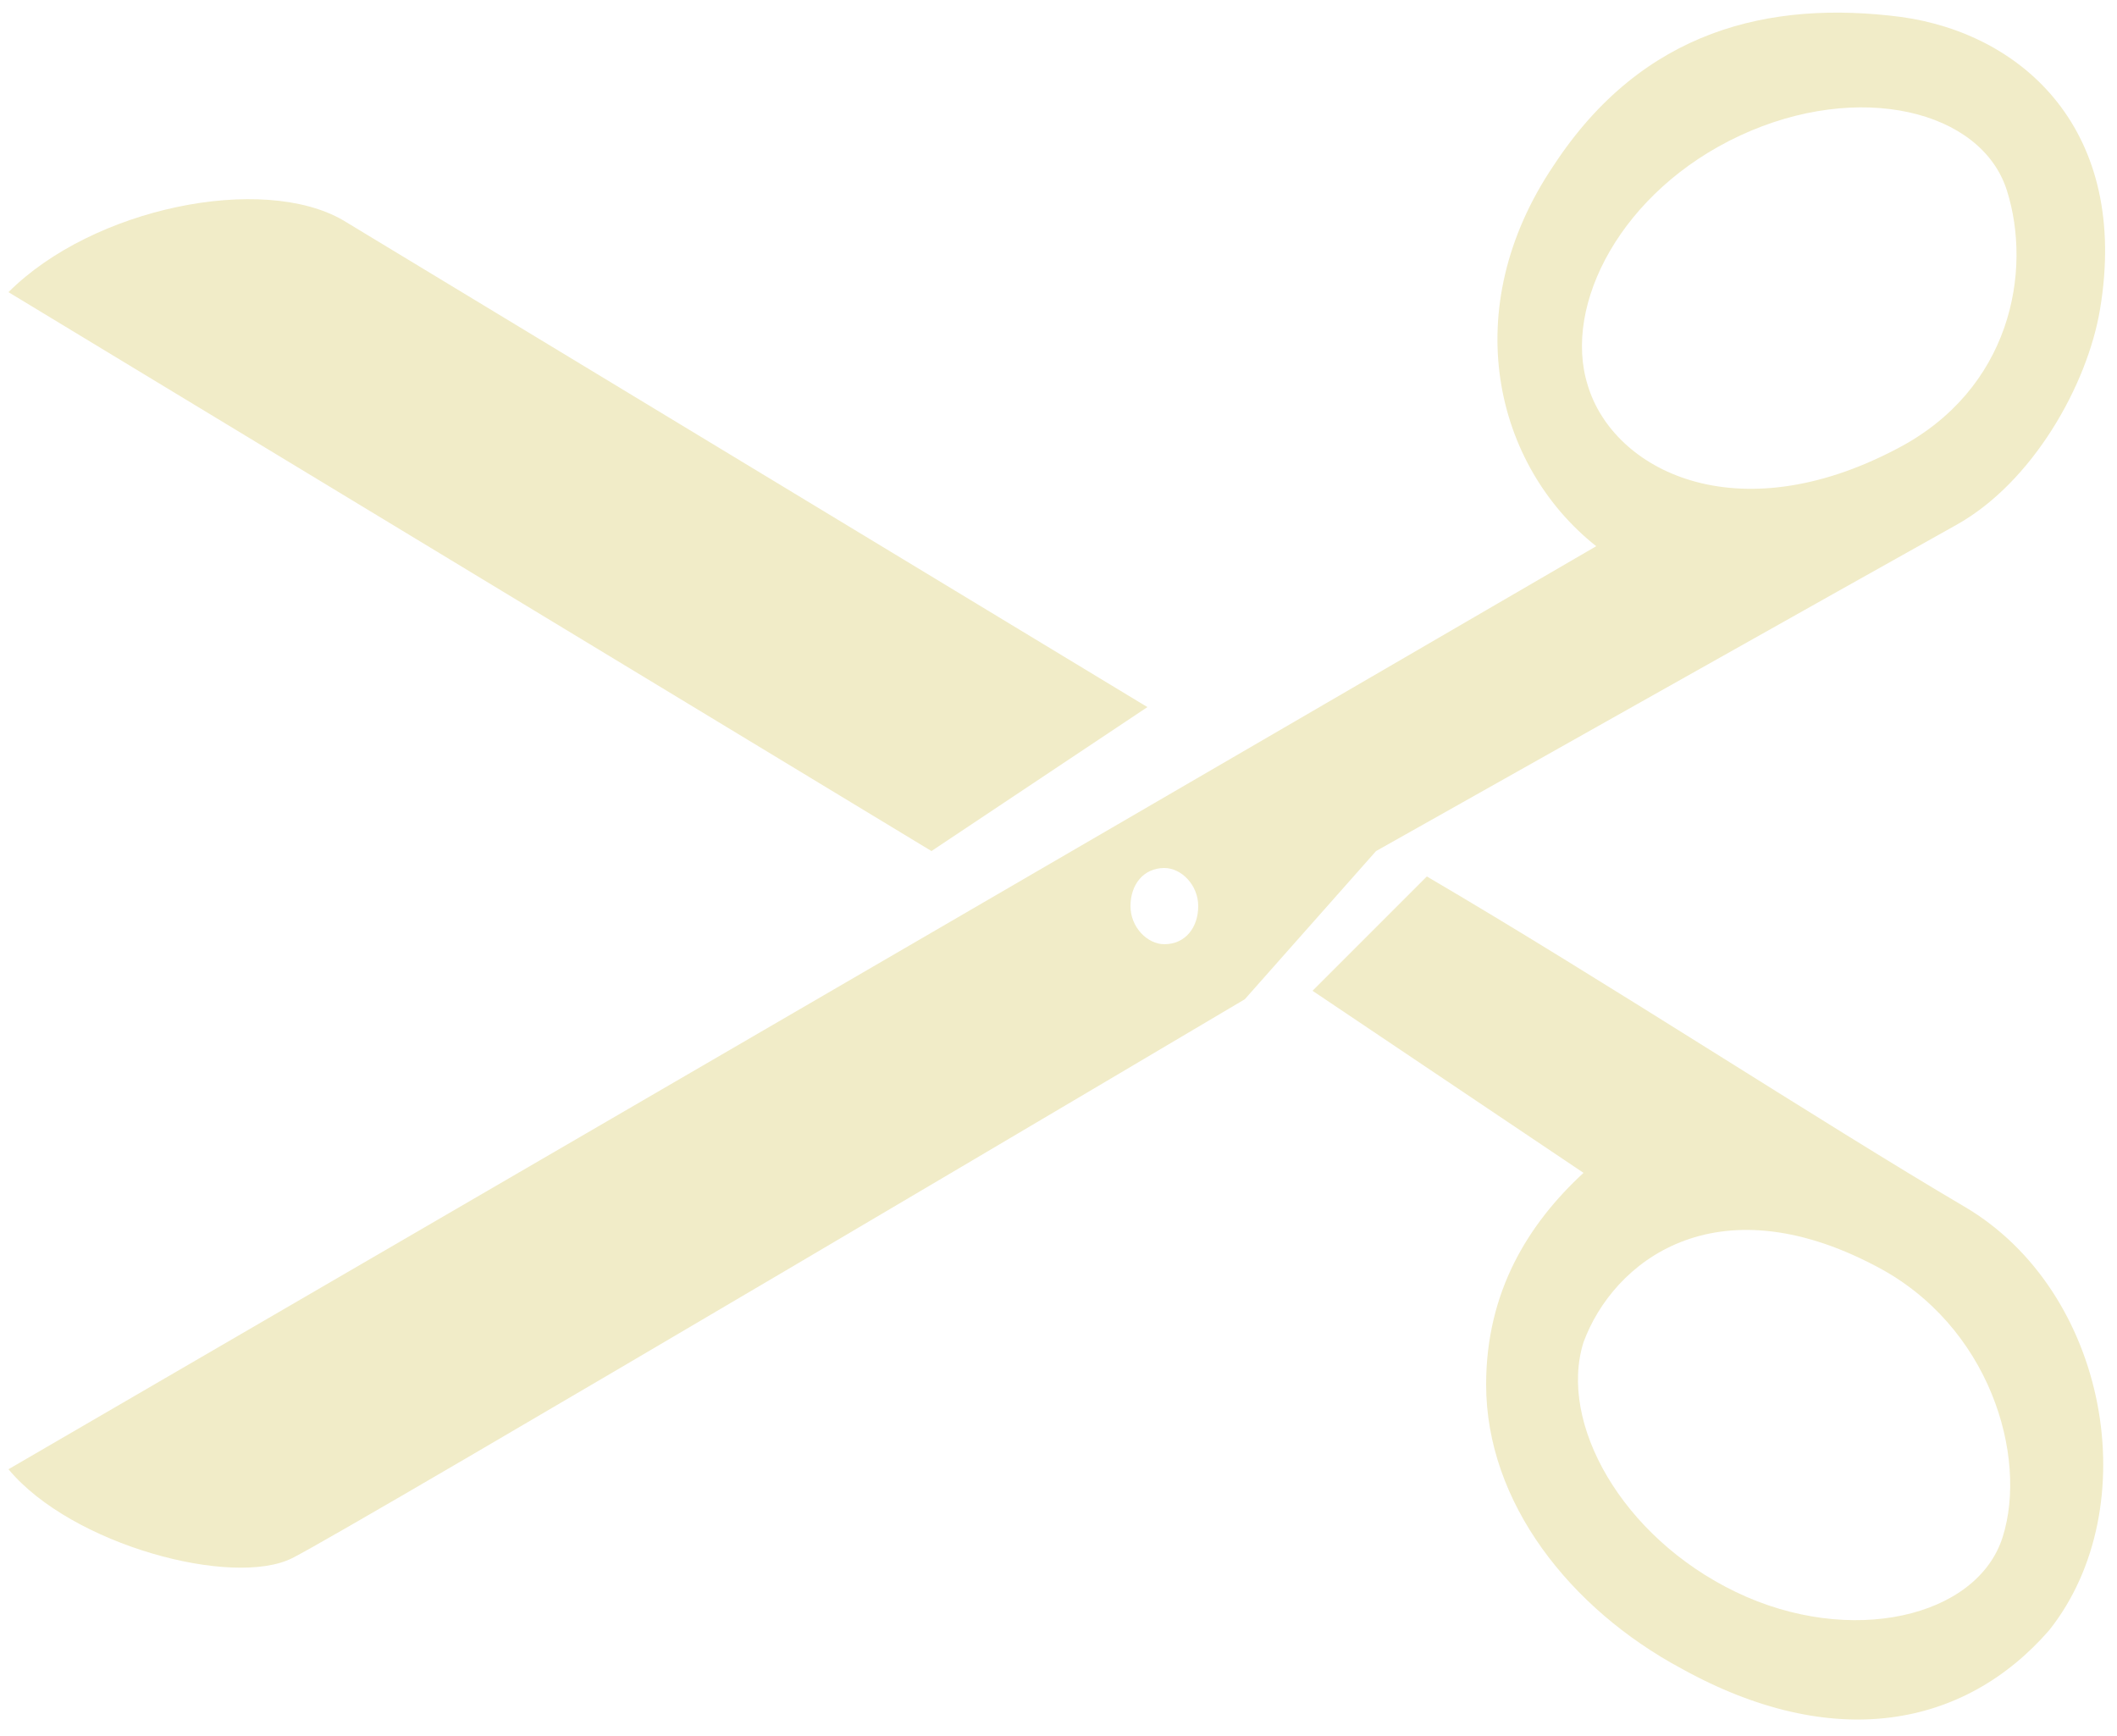
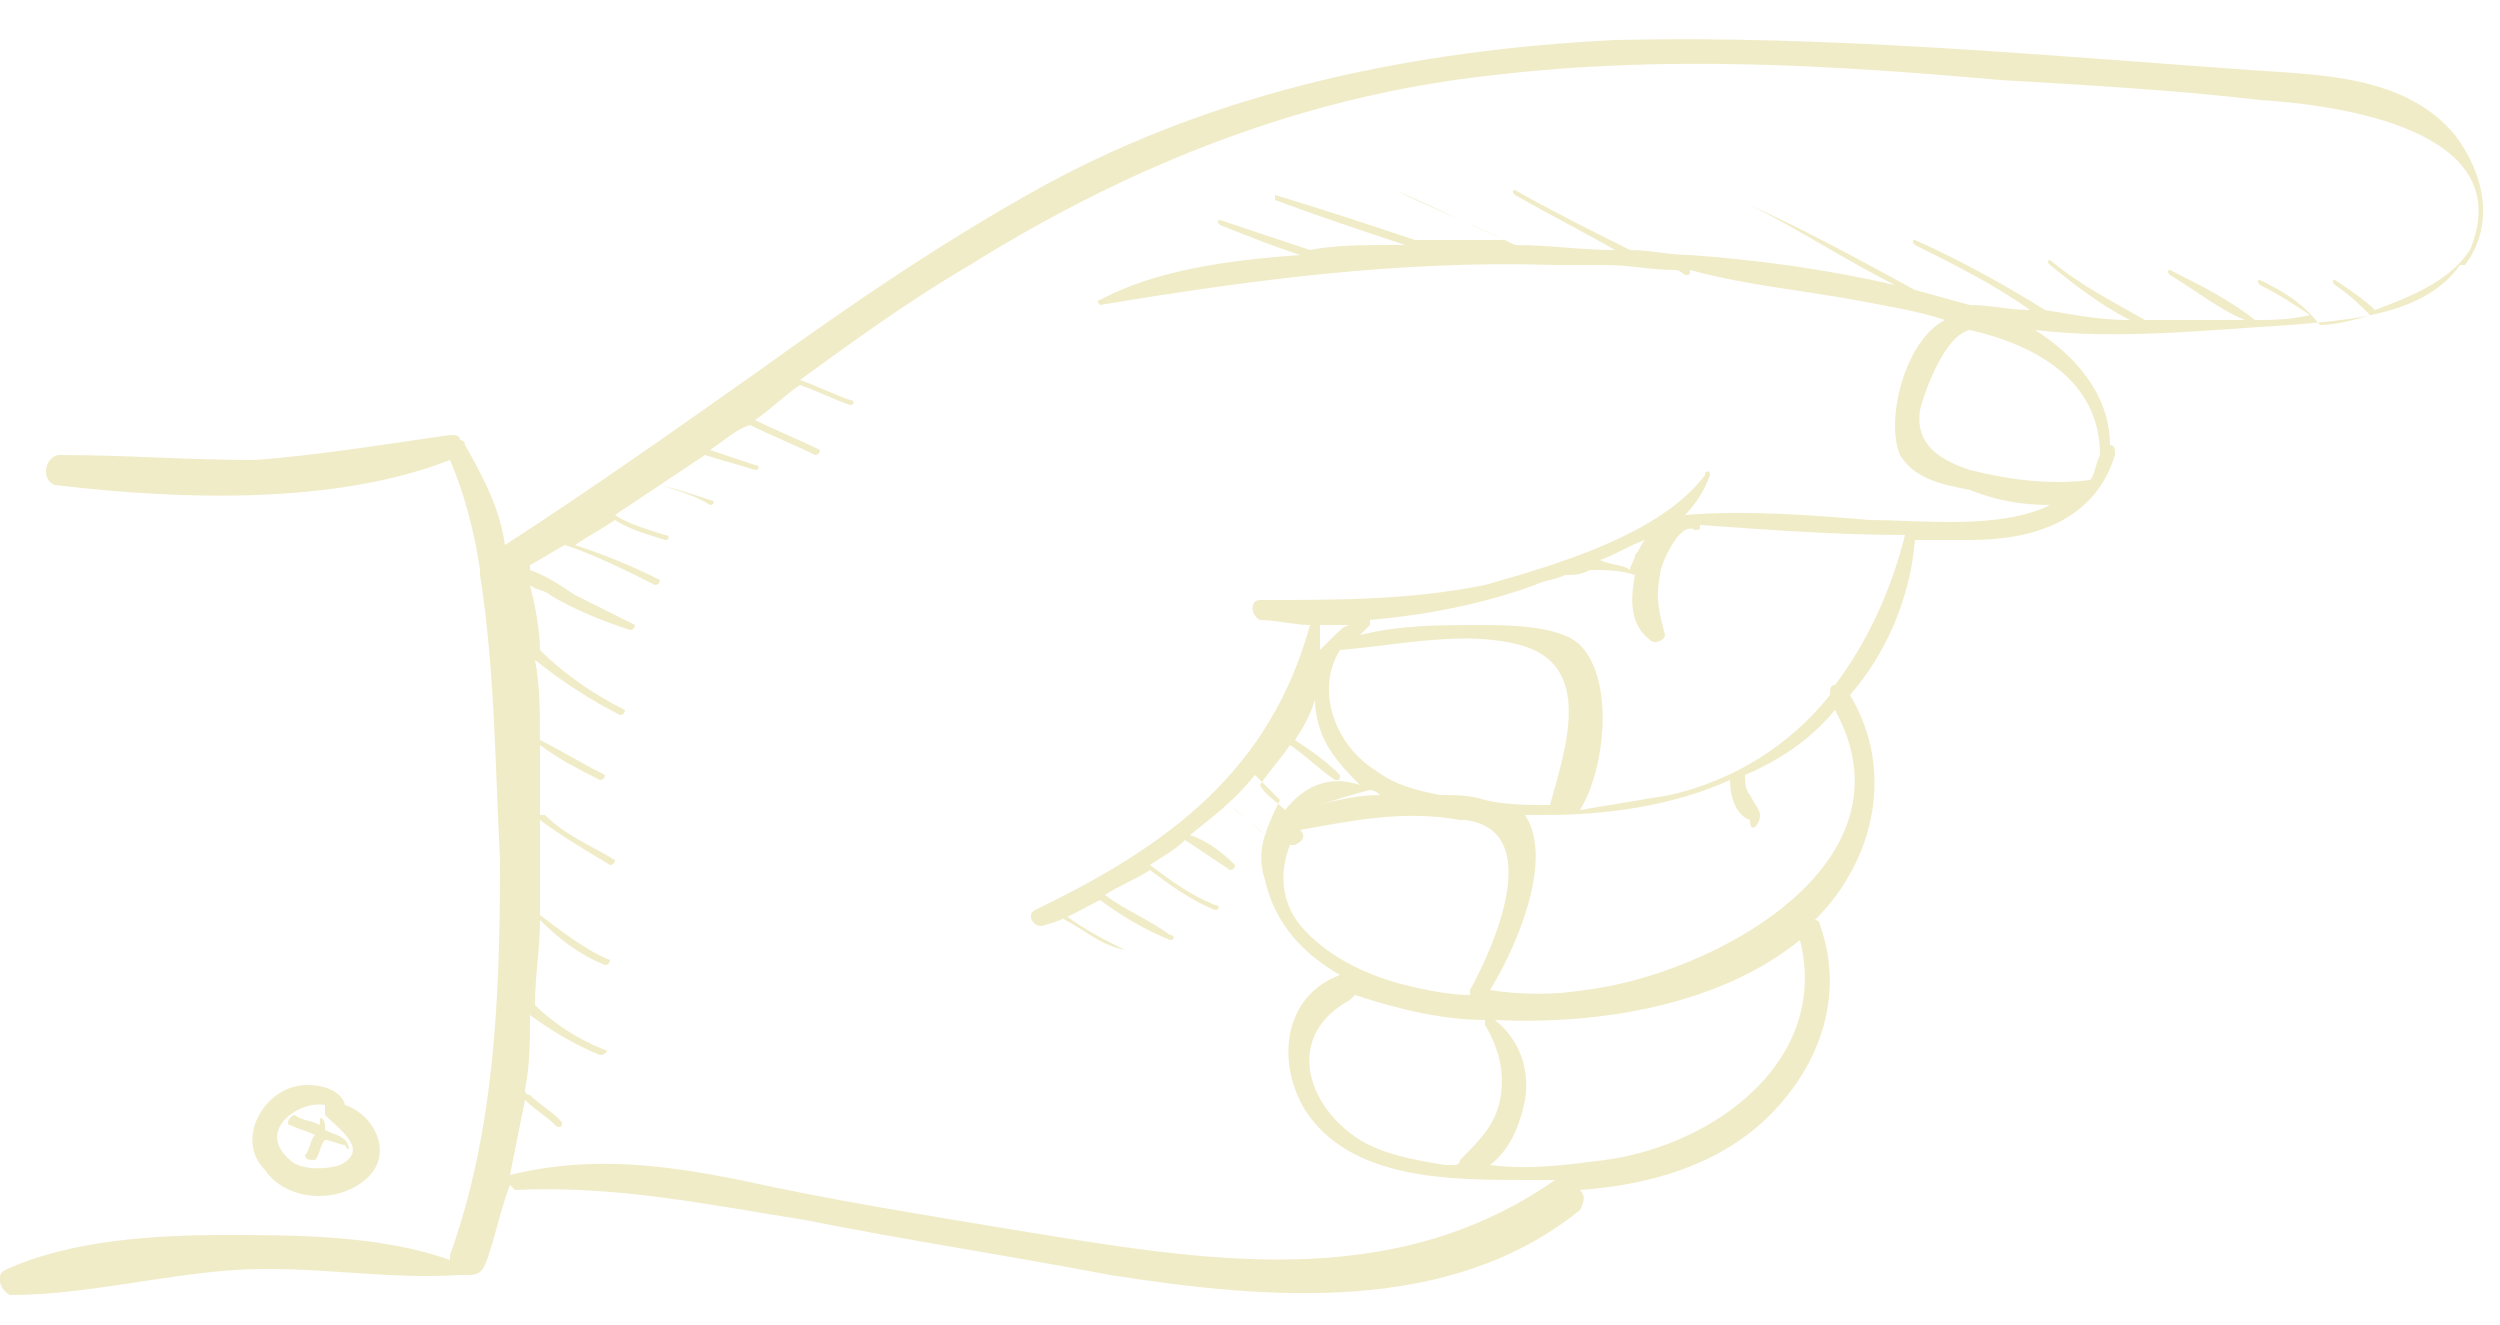
- <svg xmlns="http://www.w3.org/2000/svg" version="1.1" id="Layer_1" x="0px" y="0px" viewBox="0 0 50 41" style="enable-background:new 0 0 50 41;" xml:space="preserve">
-   <style type="text/css">
- 	.st0{display:none;}
- 	.st1{display:inline;}
- 	.st2{fill:#F1ECC8;}
- </style>
-   <g class="st0">
-     <g class="st1">
-       <g>
-         <g>
-           <path class="st2" d="M49.7,6.4c0-1.7-3.4-4-7.5-4.7c-11.4-1.9-23-1.9-34.4,0c-4.2,0.7-7.5,3-7.5,4.7c0,0.1,0,0.1,0,0.1      C0.2,6.7,0.1,6.9,0.1,7.1v5.8c0,0.8,0.7,1.5,1.5,1.5h7.6c0.8,0,1.5-0.7,1.5-1.5V7.6c9.3-1.3,18.8-1.3,28.2,0v5.7      c0,0.8,0.7,1.5,1.5,1.5h7.6c0.8,0,1.5-0.7,1.5-1.5V7.2c0-0.2,0-0.3-0.1-0.4C49.6,6.6,49.7,6.5,49.7,6.4z" />
-           <path class="st2" d="M45.8,24.3l-8.4-2.8c-0.7-0.2-1.5-0.4-2.4-0.6v-9.3h-3.6V17H18.5v-5.4h-3.5v9.3c-0.8,0.2-1.6,0.3-2.2,0.5      l-8.2,2.8c-1.6,0.5-2.9,2.3-2.9,4v9.4c0,1.7,1.4,3,3,3h40.8c1.7,0,3-1.4,3-3v-9.4C48.6,26.6,47.3,24.8,45.8,24.3z M24.7,37.3      c-4.6,0-8.3-3.7-8.3-8.3c0-4.6,3.7-8.3,8.3-8.3c4.6,0,8.3,3.7,8.3,8.3C33,33.6,29.3,37.3,24.7,37.3z" />
-           <circle class="st2" cx="24.7" cy="29.1" r="4.4" />
-         </g>
-       </g>
-     </g>
+ <svg xmlns="http://www.w3.org/2000/svg" version="1.1" id="Layer_1" x="0px" y="0px" viewBox="0 0 50 26.5" enable-background="new 0 0 50 26.5" xml:space="preserve">
+   <g>
+     <path fill="#F1ECC8" d="M31.6,23.8c1.4-0.1,2.8-0.5,3.8-1.5c1-1,1.5-2.4,1-3.8c0,0,0-0.1-0.1-0.1c1.2-1.2,1.6-3,0.7-4.5   c0.7-0.8,1.2-1.9,1.3-3.1c0.4,0,0.8,0,1.1,0c1.3,0,2.5-0.4,2.9-1.7c0-0.1,0-0.2-0.1-0.2c0-1-0.7-1.8-1.5-2.3c1.7,0.2,3.4,0,5.1-0.1   c1.2-0.1,2.7-0.2,3.4-1.2c0,0,0.1,0,0.1,0c0.6-0.8,0.4-1.8-0.2-2.6c-1-1.2-2.7-1.2-4.1-1.3c-4.2-0.3-8.5-0.7-12.7-0.6   c-4,0.2-7.9,1-11.4,2.9c-2,1.1-3.9,2.4-5.7,3.7c-1.7,1.2-3.4,2.4-5.1,3.5C10,10.2,9.7,9.6,9.3,8.9c0-0.1-0.1-0.1-0.1-0.1   c0-0.1-0.1-0.1-0.2-0.1C7.6,8.9,6.4,9.1,5.1,9.2c-1.3,0-2.6-0.1-3.9-0.1c-0.3,0-0.4,0.5-0.1,0.6C3.6,10,6.7,10.1,9,9.2c0,0,0,0,0,0   c0.3,0.7,0.5,1.5,0.6,2.2c0,0,0,0,0,0.1c0.3,1.9,0.3,3.8,0.4,5.7c0,2.7-0.1,5.4-1,7.9c0,0,0,0,0,0.1c-1.4-0.5-3.1-0.5-4.5-0.5   c-1.4,0-3.1,0.1-4.4,0.7c-0.2,0.1-0.1,0.4,0.1,0.5c1.5,0,3-0.4,4.5-0.5c1.5-0.1,3,0.2,4.5,0.1c0,0,0.1,0,0.1,0c0.2,0,0.3,0,0.4-0.2   c0.2-0.5,0.3-1.1,0.5-1.6c0,0,0.1,0.1,0.1,0.1c2-0.1,3.9,0.3,5.8,0.6c2,0.4,4,0.7,6.1,1.1c3.2,0.5,6.8,0.8,9.4-1.3   C31.7,24,31.7,23.9,31.6,23.8z M36,18.8C36,18.8,36,18.8,36,18.8c0.6,2.4-1.7,4.1-3.9,4.4c-0.8,0.1-1.5,0.2-2.3,0.1   c0.4-0.3,0.6-0.8,0.7-1.3c0.1-0.6-0.1-1.2-0.6-1.6C32,20.5,34.4,20.1,36,18.8z M26,16.6c1.1-0.2,2.1-0.4,3.2-0.2c0,0,0.1,0,0.1,0   c1.6,0.2,0.6,2.5,0.1,3.4c0,0,0,0.1,0,0.1c-0.4,0-0.9-0.1-1.3-0.2c-0.8-0.2-1.6-0.6-2.1-1.2c-0.4-0.5-0.4-1.1-0.2-1.6   c0,0,0.1,0,0.1,0C26.1,16.8,26.1,16.7,26,16.6z M25.7,16.2c-0.2-0.2-0.4-0.3-0.5-0.5c0,0,0,0,0,0c0.2-0.3,0.4-0.5,0.6-0.8   c0.3,0.2,0.6,0.5,0.9,0.7c0.1,0,0.1,0,0.1-0.1c-0.3-0.3-0.6-0.5-0.9-0.7c0.2-0.3,0.3-0.5,0.4-0.8c0,0.3,0.1,0.7,0.3,1   c0.2,0.3,0.4,0.5,0.6,0.7C26.6,15.5,26.1,15.7,25.7,16.2z M26.8,13c1.2-0.1,2.5-0.4,3.6-0.1c1.5,0.4,0.9,2.1,0.6,3.2   c-0.4,0-0.9,0-1.3-0.1c-0.3-0.1-0.6-0.1-0.9-0.1c-0.5-0.1-0.9-0.2-1.3-0.5C26.7,14.9,26.3,13.8,26.8,13z M27.4,15.8   c0.1,0,0.2,0.1,0.2,0.1c-0.4,0-0.9,0.1-1.2,0.2C26.7,16,27,15.9,27.4,15.8C27.4,15.9,27.4,15.9,27.4,15.8z M29.7,20.4   c0,0,0,0.1,0,0.1C30,21,30.1,21.5,30,22c-0.1,0.5-0.4,0.8-0.8,1.2c0,0,0,0.1-0.1,0.1c-0.1,0-0.1,0-0.2,0c-0.6-0.1-1.2-0.2-1.7-0.5   c-1.1-0.7-1.5-2.1-0.2-2.8c0,0,0.1-0.1,0.1-0.1C28,20.2,28.9,20.4,29.7,20.4z M35.2,16.3c0-0.1-0.1-0.2-0.2-0.4   c-0.1-0.1-0.1-0.3-0.1-0.4c0.7-0.3,1.3-0.7,1.8-1.3c1.7,3.1-2.5,5.3-5,5.6c-0.6,0.1-1.3,0.1-1.9,0c0.5-0.8,1.3-2.6,0.7-3.5   c0.1,0,0.3,0,0.4,0c1.3,0,2.6-0.2,3.7-0.7c0,0.3,0.1,0.7,0.4,0.8C35,16.7,35.2,16.5,35.2,16.3z M36.7,13.7c-0.1,0-0.1,0.1-0.1,0.2   c-0.8,1-1.9,1.7-3.2,2c-0.6,0.1-1.2,0.2-1.8,0.3c0.5-0.8,0.7-2.6,0-3.3c-0.4-0.4-1.5-0.4-2-0.4c-0.8,0-1.6,0-2.4,0.2   c0.1-0.1,0.1-0.1,0.2-0.2c0,0,0,0,0-0.1c1.1-0.1,2.2-0.3,3.3-0.7c0.2-0.1,0.4-0.1,0.6-0.2c0.2,0,0.3,0,0.5-0.1c0.3,0,0.6,0,0.9,0.1   c-0.1,0.5-0.1,1,0.3,1.3c0.1,0.1,0.3,0,0.3-0.1c-0.1-0.4-0.2-0.7-0.1-1.2c0-0.2,0.4-1.1,0.7-0.9c0.1,0,0.1,0,0.1-0.1   c1.4,0.1,2.8,0.2,4.1,0.2C37.8,11.9,37.3,12.9,36.7,13.7z M26.6,12.8C26.6,12.8,26.6,12.8,26.6,12.8c-0.1,0.1-0.1,0.1-0.2,0.2   c0-0.2,0-0.3,0-0.5c0.2,0,0.4,0,0.6,0C26.9,12.5,26.8,12.6,26.6,12.8z M32,11.2c0.3-0.1,0.6-0.3,0.9-0.4c-0.1,0.1-0.1,0.2-0.2,0.3   c0,0.1-0.1,0.2-0.1,0.3C32.5,11.3,32.2,11.3,32,11.2z M42,9.1C42,9.1,42,9.1,42,9.1c-0.1,0.2-0.1,0.4-0.2,0.5   c-0.8,0.1-1.6,0-2.4-0.2c-0.6-0.2-1.1-0.5-1-1.2c0.1-0.4,0.5-1.5,1-1.6C40.7,6.9,42,7.6,42,9.1z M20.3,24.6c-1.8-0.3-3.7-0.6-5.5-1   c-1.5-0.3-3-0.5-4.6-0.1c0,0,0,0,0,0c0.1-0.5,0.2-1,0.3-1.5c0.2,0.2,0.4,0.3,0.6,0.5c0.1,0.1,0.2,0,0.1-0.1   c-0.2-0.2-0.4-0.3-0.6-0.5c0,0-0.1,0-0.1-0.1c0.1-0.5,0.1-1,0.1-1.5c0.4,0.3,0.9,0.6,1.4,0.8c0.1,0,0.2-0.1,0.1-0.1   c-0.5-0.2-1-0.5-1.4-0.9c0-0.6,0.1-1.1,0.1-1.7c0.4,0.4,0.8,0.7,1.3,0.9c0.1,0,0.1-0.1,0.1-0.1c-0.5-0.2-1-0.6-1.4-0.9   c0-0.4,0-0.8,0-1.2c0-0.2,0-0.4,0-0.7c0.4,0.3,0.9,0.6,1.4,0.9c0.1,0,0.1-0.1,0.1-0.1c-0.5-0.3-1-0.5-1.4-0.9c0,0,0,0-0.1,0   c0-0.5,0-0.9,0-1.4c0.4,0.3,0.8,0.5,1.2,0.7c0.1,0,0.1-0.1,0.1-0.1c-0.4-0.2-0.9-0.5-1.3-0.7c0-0.5,0-1.1-0.1-1.6   c0.5,0.4,1.1,0.8,1.7,1.1c0.1,0,0.1-0.1,0.1-0.1c-0.6-0.3-1.2-0.7-1.7-1.2c0-0.4-0.1-0.9-0.2-1.3c0.1,0.1,0.3,0.1,0.4,0.2   c0.5,0.3,1,0.5,1.6,0.7c0.1,0,0.1-0.1,0.1-0.1c-0.4-0.2-0.8-0.4-1.2-0.6c-0.3-0.2-0.6-0.4-0.9-0.5c0,0,0-0.1,0-0.1   c0.2-0.1,0.5-0.3,0.7-0.4c0.6,0.2,1.2,0.5,1.8,0.8c0.1,0,0.1-0.1,0.1-0.1c-0.6-0.3-1.1-0.5-1.7-0.7c0.3-0.2,0.5-0.3,0.8-0.5   c0.3,0.2,0.7,0.3,1,0.4c0.1,0,0.1-0.1,0-0.1c-0.3-0.1-0.7-0.2-1-0.4c0.3-0.2,0.6-0.4,0.9-0.6c0,0,0,0,0,0c0.3,0.1,0.7,0.2,1,0.4   c0.1,0,0.1-0.1,0-0.1c-0.3-0.1-0.6-0.2-1-0.3c0.3-0.2,0.6-0.4,0.9-0.6c0,0,0,0,0,0c0,0,0,0,0,0c0.3,0.1,0.7,0.2,1,0.3   c0.1,0,0.1-0.1,0-0.1c-0.3-0.1-0.6-0.2-0.9-0.3c0.3-0.2,0.5-0.4,0.8-0.5c0,0,0,0,0,0c0.4,0.2,0.9,0.4,1.3,0.6   c0.1,0,0.1-0.1,0.1-0.1c-0.4-0.2-0.9-0.4-1.3-0.6c0.3-0.2,0.6-0.5,0.9-0.7c0.3,0.1,0.7,0.3,1,0.4c0.1,0,0.1-0.1,0-0.1   c-0.3-0.1-0.7-0.3-1-0.4c1.1-0.8,2.2-1.6,3.4-2.3c3.2-2,6.7-3.4,10.5-3.8c3.4-0.4,6.7-0.2,10.1,0.1c1.7,0.1,3.5,0.2,5.2,0.4   c1.6,0.1,5.2,0.6,4.2,3c-0.4,0.6-1.1,0.9-1.9,1.2c-0.2-0.2-0.5-0.4-0.8-0.6c0,0-0.1,0,0,0.1c0.3,0.2,0.5,0.4,0.7,0.6   c-0.3,0.1-0.7,0.2-1,0.2C46,6,45.6,5.8,45.2,5.6c0,0-0.1,0,0,0.1c0.4,0.2,0.7,0.4,1,0.6c-0.4,0.1-0.8,0.1-1.1,0.1   c-0.5-0.4-1.1-0.7-1.7-1c0,0-0.1,0,0,0.1c0.5,0.3,1,0.7,1.5,0.9c-0.2,0-0.4,0-0.6,0c-0.5,0-0.9,0-1.4,0C42.2,6,41.6,5.7,41,5.2   c0,0-0.1,0,0,0.1c0.5,0.4,1,0.8,1.6,1.1c-0.6,0-1.1-0.1-1.7-0.2c-0.8-0.5-1.7-1-2.6-1.4c0,0-0.1,0,0,0.1c0.8,0.4,1.6,0.8,2.3,1.3   c-0.4,0-0.8-0.1-1.2-0.1c0,0,0,0,0,0c-0.4-0.1-0.7-0.2-1.1-0.3c-1.1-0.6-2.2-1.2-3.3-1.7c0,0,0,0,0,0c1,0.5,1.9,1.1,2.9,1.6   c-1.3-0.3-2.7-0.5-4.1-0.6c-0.4,0-0.8-0.1-1.2-0.1c-0.8-0.4-1.6-0.8-2.3-1.2c0,0-0.1,0,0,0.1c0.7,0.4,1.3,0.7,2,1.1   c-0.7,0-1.3-0.1-2-0.1c-0.8-0.4-1.6-0.7-2.4-1.1c0,0-0.1,0,0,0c0.7,0.3,1.5,0.7,2.2,1c-0.6,0-1.2,0-1.8,0c-0.9-0.3-1.8-0.6-2.8-0.9   c0,0,0,0,0,0.1c0.8,0.3,1.7,0.6,2.6,0.9c-0.1,0-0.2,0-0.3,0c-0.5,0-1.1,0-1.6,0.1c-0.6-0.2-1.2-0.4-1.8-0.6c0,0-0.1,0,0,0.1   c0.5,0.2,1,0.4,1.6,0.6c-1.4,0.1-2.9,0.3-4,0.9c-0.1,0,0,0.1,0,0.1C25,5.6,28,5.2,31.1,5.3c0,0,0,0,0.1,0c0,0,0,0,0.1,0   c0.3,0,0.5,0,0.8,0c0.5,0,0.9,0.1,1.4,0.1c0.1,0,0.2,0.1,0.2,0.1c0.1,0,0.1,0,0.1-0.1C34.9,5.7,36,5.8,37.1,6   c0.5,0.1,1.2,0.2,1.8,0.4c-0.8,0.4-1.2,2-0.9,2.7c0.3,0.5,0.9,0.6,1.4,0.7c0.5,0.2,1,0.3,1.6,0.3c-1,0.5-2.6,0.3-3.6,0.3   c-1.2-0.1-2.5-0.2-3.7-0.1c0.2-0.2,0.4-0.5,0.5-0.8c0-0.1-0.1-0.1-0.1,0c-0.9,1.2-3,1.8-4.4,2.2C28.2,12,26.8,12,25.2,12   c-0.2,0-0.2,0.3,0,0.4c0.3,0,0.7,0.1,1,0.1c-0.8,2.9-2.8,4.4-5.5,5.7c-0.2,0.1,0,0.4,0.2,0.3c0.4-0.1,0.7-0.3,1.1-0.5   c0.4,0.3,0.9,0.6,1.4,0.8c0.1,0,0.1-0.1,0-0.1c-0.4-0.3-0.9-0.5-1.3-0.8c0.3-0.2,0.6-0.3,0.9-0.5c0.4,0.3,0.8,0.6,1.3,0.8   c0.1,0,0.1-0.1,0-0.1c-0.5-0.2-0.9-0.5-1.3-0.8c0.3-0.2,0.5-0.3,0.7-0.5c0.3,0.2,0.6,0.4,0.9,0.6c0,0,0.1,0,0.1-0.1   c-0.3-0.3-0.6-0.5-0.9-0.6c0.5-0.4,0.9-0.7,1.3-1.2c0,0,0,0,0,0c0.2,0.2,0.4,0.4,0.5,0.5c-0.1,0.2-0.2,0.4-0.3,0.7l-0.7-0.6   c0,0-0.1,0,0,0c0.2,0.2,0.5,0.4,0.7,0.6c0,0,0,0,0,0c-0.1,0.3-0.1,0.6,0,0.9c0.2,0.9,0.8,1.5,1.5,1.9c-1.1,0.4-1.3,1.7-0.7,2.7   c0.9,1.4,2.9,1.4,4.4,1.4c0.2,0,0.4,0,0.6,0C27.8,25.9,24,25.2,20.3,24.6z" />
+     <path fill="#F1ECC8" d="M7.3,23.6c0.6-0.5,0.2-1.3-0.4-1.5c-0.1-0.4-0.8-0.5-1.2-0.3c-0.6,0.3-0.9,1.1-0.4,1.6   C5.7,24,6.7,24.1,7.3,23.6z M6.8,23.3c-0.3,0.1-0.8,0.1-1-0.1C5.1,22.6,6,22,6.5,22.1c0,0.1,0,0.1,0,0.2C6.8,22.6,7.4,23,6.8,23.3z   " />
+     <path fill="#F1ECC8" d="M6.9,22.8c-0.1-0.1-0.2-0.1-0.4-0.2c0,0,0,0,0-0.1c0-0.1-0.1-0.2-0.1-0.1c0,0,0,0,0,0.1   c-0.2-0.1-0.4-0.1-0.5-0.2c-0.1,0-0.2,0.2-0.1,0.2c0.2,0.1,0.3,0.1,0.5,0.2c-0.1,0.1-0.1,0.3-0.2,0.4c0,0.1,0.1,0.1,0.2,0.1   c0.1-0.1,0.1-0.3,0.2-0.4c0.1,0,0.3,0.1,0.4,0.1C7,23.1,7,22.9,6.9,22.8z" />
+     <path fill="#F1ECC8" d="M22.5,19c-0.4-0.2-0.8-0.4-1.2-0.7c0,0-0.1,0,0,0.1C21.7,18.6,22,18.9,22.5,19C22.5,19.1,22.5,19,22.5,19z" />
  </g>
-   <g>
-     <g>
-       <g>
-         <path class="st2" d="M0.2,6.9L22,20.1l5.1-3.4L8.1,5.2C6.2,4.1,2.2,4.9,0.2,6.9z" />
-         <path class="st2" d="M36.7,3.9c-2.3,3.4-1.4,7.1,1,9L0.2,34.7c1.5,1.8,5.3,2.8,6.7,2.1c1.4-0.7,22.5-13.2,22.5-13.2l3.1-3.5     c0,0,11.9-6.7,13.7-7.7c1.8-1,3.1-3.3,3.4-5.1c0.7-4.2-1.8-6.5-4.7-6.9C41.8,0,38.8,0.7,36.7,3.9z M28.3,21.4     c0,0.5-0.3,0.9-0.8,0.9c-0.4,0-0.8-0.4-0.8-0.9c0-0.5,0.3-0.9,0.8-0.9C27.9,20.5,28.3,20.9,28.3,21.4z M47.4,4.5     c0.6,1.9,0.1,4.7-2.6,6.1c-3.8,2-6.7,0.5-7.3-1.5c-0.6-1.9,0.8-4.6,3.6-5.9C43.9,1.9,46.8,2.6,47.4,4.5z" />
-         <path class="st2" d="M37.4,27.7c-1.3,1.2-2.3,2.8-2.3,5c0,2.8,2,5.3,4.6,6.7c3.6,2,6.7,1.4,8.7-0.9c2.3-2.9,1.4-8-2-10     c-3.4-2-8.6-5.4-12.7-7.8L31,23.4L37.4,27.7z M44.3,29.9c2.7,1.4,3.6,4.5,3,6.4c-0.6,1.9-3.6,2.6-6.3,1.3c-2.7-1.3-4.2-4-3.6-5.9     C38.1,29.8,40.5,27.9,44.3,29.9z" />
-       </g>
-     </g>
+   <g display="none">
+     <path display="inline" fill="#F1ECC8" d="M38,0.8c-4.6,1.7-8.8,4-13.2,6c-4.7,2.2-9.3,4.5-14,6.8c-0.3,0.1-0.2,0.7,0.1,0.7   c3.1,0.4,6.1,1.1,9.1,1.8c0.1,3.1,0,6.1,0,9.2c0,0.4,0.5,0.5,0.7,0.2c1.6-2.3,3.2-4.6,4.9-6.8c2.4,1.4,4.8,2.9,7,4.5   c0.2,0.1,0.5,0,0.6-0.2c0.7-3.7,1.4-7.2,2.5-10.8c1-3.6,2-7.2,2.8-10.9C38.5,1,38.3,0.7,38,0.8z M22.6,16.3   c-0.1,0.1-0.2,0.2-0.2,0.3c-0.1,0.3-0.3,0.6-0.4,1.1c-0.5,1.9-0.8,3.8-1.3,5.6c0-2.5,0-4.9,0-7.4c4.7-4.1,9.5-8.1,14.3-12   c-2.9,2.9-5.8,5.7-8.7,8.6c-0.9,0.9-1.8,1.8-2.7,2.6C23.2,15.6,22.9,15.9,22.6,16.3z M36,2.4c-5.3,4.2-10.6,8.5-15.7,13   c-2.7-0.6-5.3-1.2-8.1-1.7c4.1-2,8.2-4.1,12.4-6.1C28.5,5.9,32.2,4,36,2.4z M21.4,23.2c0.4-1.6,0.8-3.3,1.2-5   c0.1-0.4,0.2-0.8,0.3-1.2c0.7,0.4,1.4,0.9,2.1,1.3C23.7,19.9,22.5,21.6,21.4,23.2z M34.9,11.9c-1,3.4-1.7,6.8-2.4,10.3   c-3-2.1-6.2-3.9-9.3-5.8c0,0,0-0.1,0.1-0.1c0.4-0.4,0.8-0.8,1.2-1.2c0.9-0.9,1.8-1.8,2.7-2.7c3.4-3.3,6.8-6.7,10.2-10   C36.7,5.6,35.8,8.8,34.9,11.9z" />
+     <path display="inline" fill="#F1ECC8" d="M17.7,13.5c0.9-0.5,1.9-1,2.8-1.6c0.3-0.2,0-0.7-0.3-0.5c-0.9,0.5-1.9,1-2.8,1.6   C17,13.2,17.3,13.7,17.7,13.5z" />
+     <path display="inline" fill="#F1ECC8" d="M20.3,12.7c-0.4,0.2-0.9,0.5-1.3,0.7c-0.3,0.2,0,0.7,0.3,0.5c0.4-0.2,0.9-0.5,1.3-0.7   C21,13.1,20.7,12.6,20.3,12.7z" />
  </g>
</svg>
